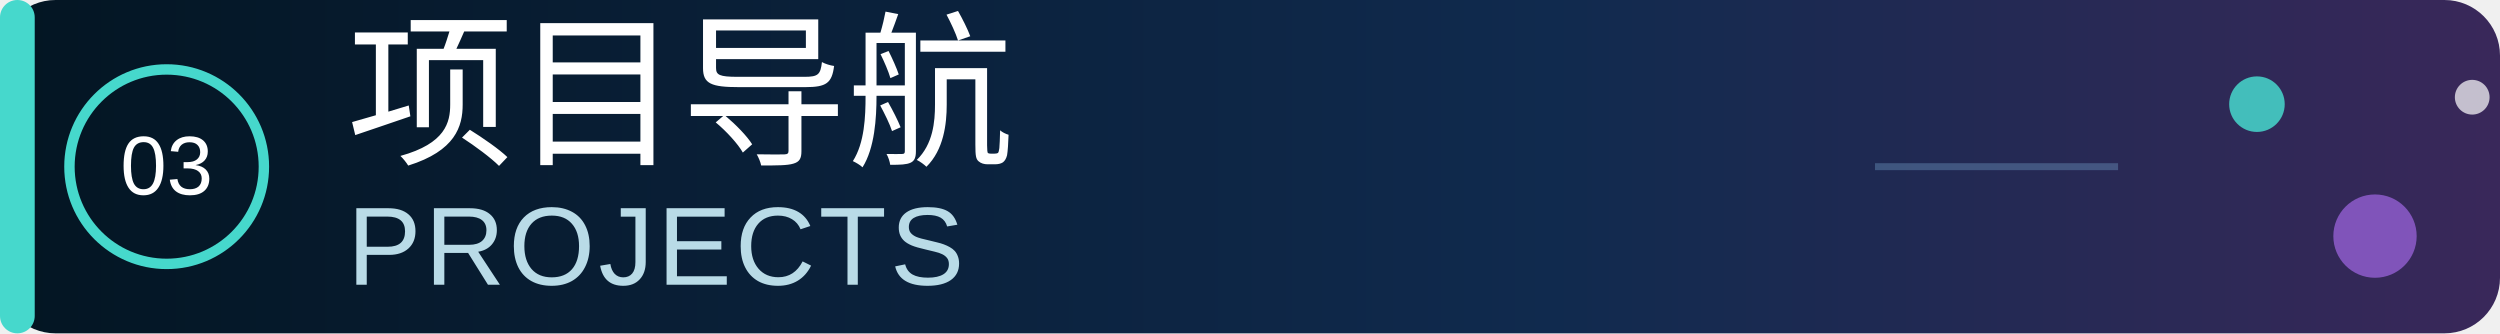
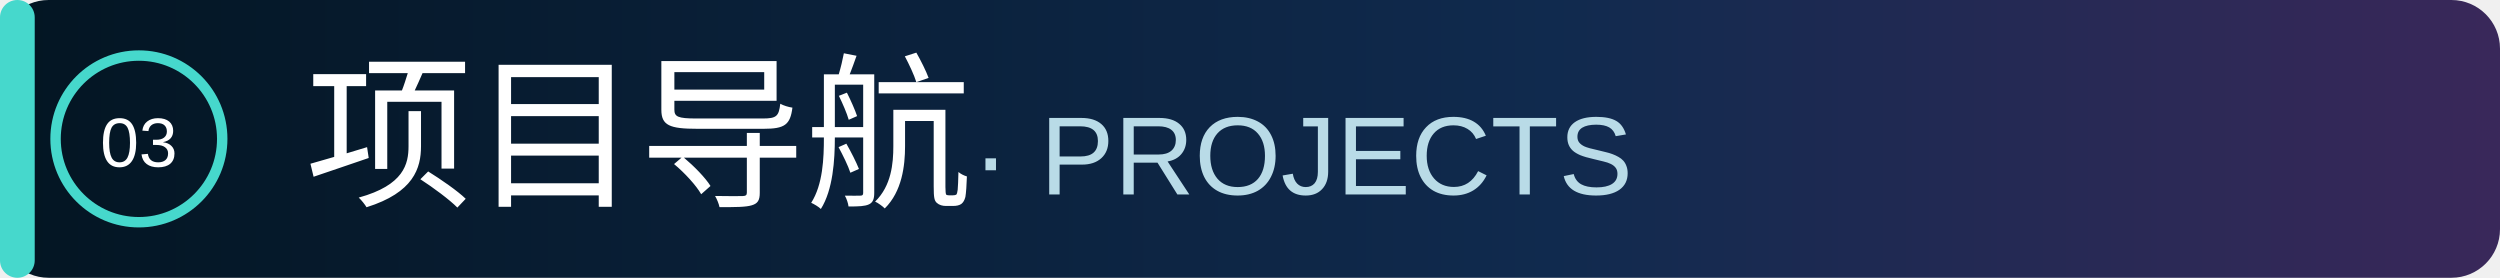
- <svg xmlns="http://www.w3.org/2000/svg" width="360" height="48" viewBox="0 0 360 48" role="img" aria-label="项目导航 · Projects">
+ <svg xmlns="http://www.w3.org/2000/svg" width="360" height="40" viewBox="0 0 360 40" role="img" aria-label="项目导航 · Projects">
  <defs>
    <linearGradient id="bg" x1="0" y1="0" x2="1" y2="0">
      <stop offset="0" stop-color="#031522" />
      <stop offset="0.62" stop-color="#102a4e" />
      <stop offset="1" stop-color="#3a285a" />
    </linearGradient>
  </defs>
-   <rect width="360" height="48" rx="8" fill="url(#bg)" />
-   <rect width="5" height="48" rx="2.5" fill="#46d8cc" />
-   <circle cx="24" cy="24" r="14" fill="none" stroke="#46d8cc" stroke-width="1.5" />
-   <text x="24" y="28" text-anchor="middle" fill="#ffffff" font-family="Arial,sans-serif" font-size="12">03</text>
-   <text x="50" y="22" fill="#ffffff" font-family="Microsoft YaHei,PingFang SC,Noto Sans CJK SC,Arial,sans-serif" font-size="24" font-weight="400">项目导航</text>
-   <text x="50" y="41" fill="#b9dbe7" font-family="Arial,sans-serif" font-size="16" letter-spacing=".5">PROJECTS</text>
-   <path d="M270 24H305" stroke="#668bb5" stroke-width="1" opacity=".45" />
-   <circle cx="325" cy="15" r="4" fill="#46d8cc" opacity=".85" />
-   <circle cx="342" cy="34" r="6" fill="#9a63db" opacity=".75" />
-   <circle cx="356" cy="14" r="2.5" fill="#ffffff" opacity=".7" />
+   <rect width="360" height="40" rx="7" fill="url(#bg)" />
+   <rect width="5" height="40" rx="2.5" fill="#46d8cc" />
+   <circle cx="20" cy="20" r="12" fill="none" stroke="#46d8cc" stroke-width="1.5" />
+   <text x="20" y="24" text-anchor="middle" fill="#ffffff" font-family="Arial,sans-serif" font-size="10">03</text>
+   <text x="44" y="28" fill="#ffffff" font-family="Microsoft YaHei,PingFang SC,Noto Sans CJK SC,Arial,sans-serif" font-size="24" font-weight="400">项目导航<tspan fill="#b9dbe7" font-family="Arial,sans-serif" font-size="16"> · PROJECTS</tspan>
+   </text>
</svg>
